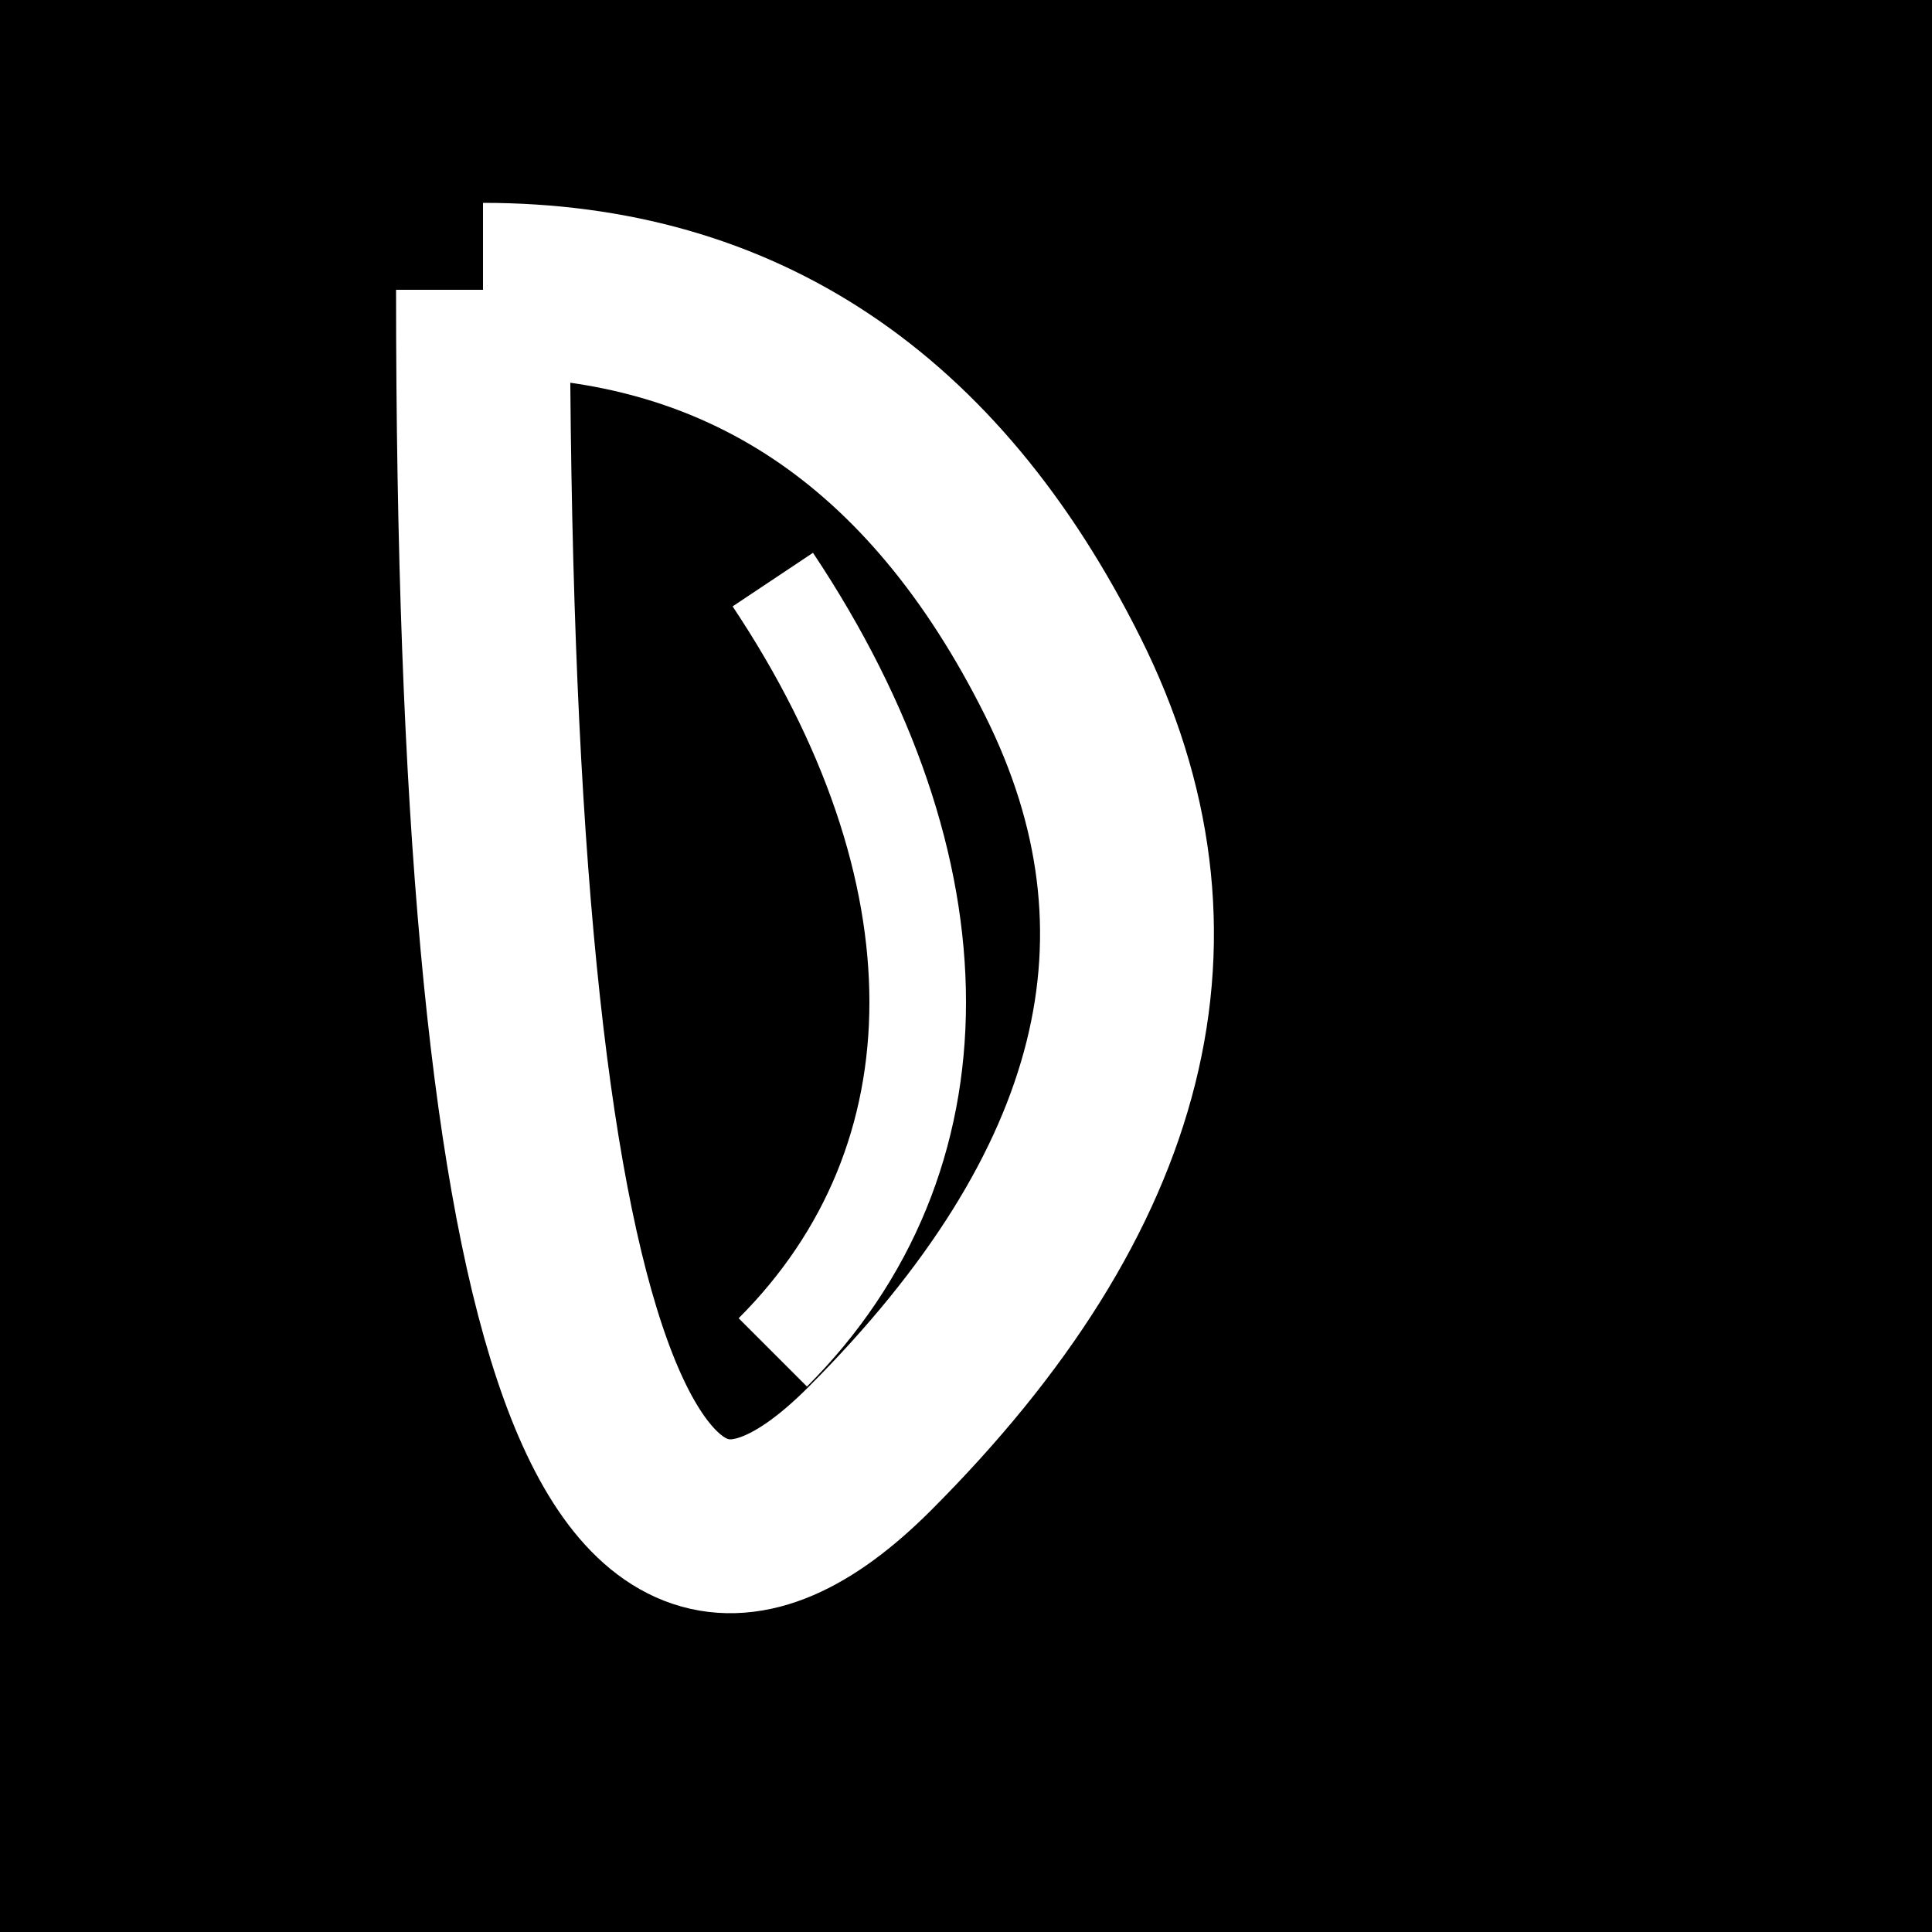
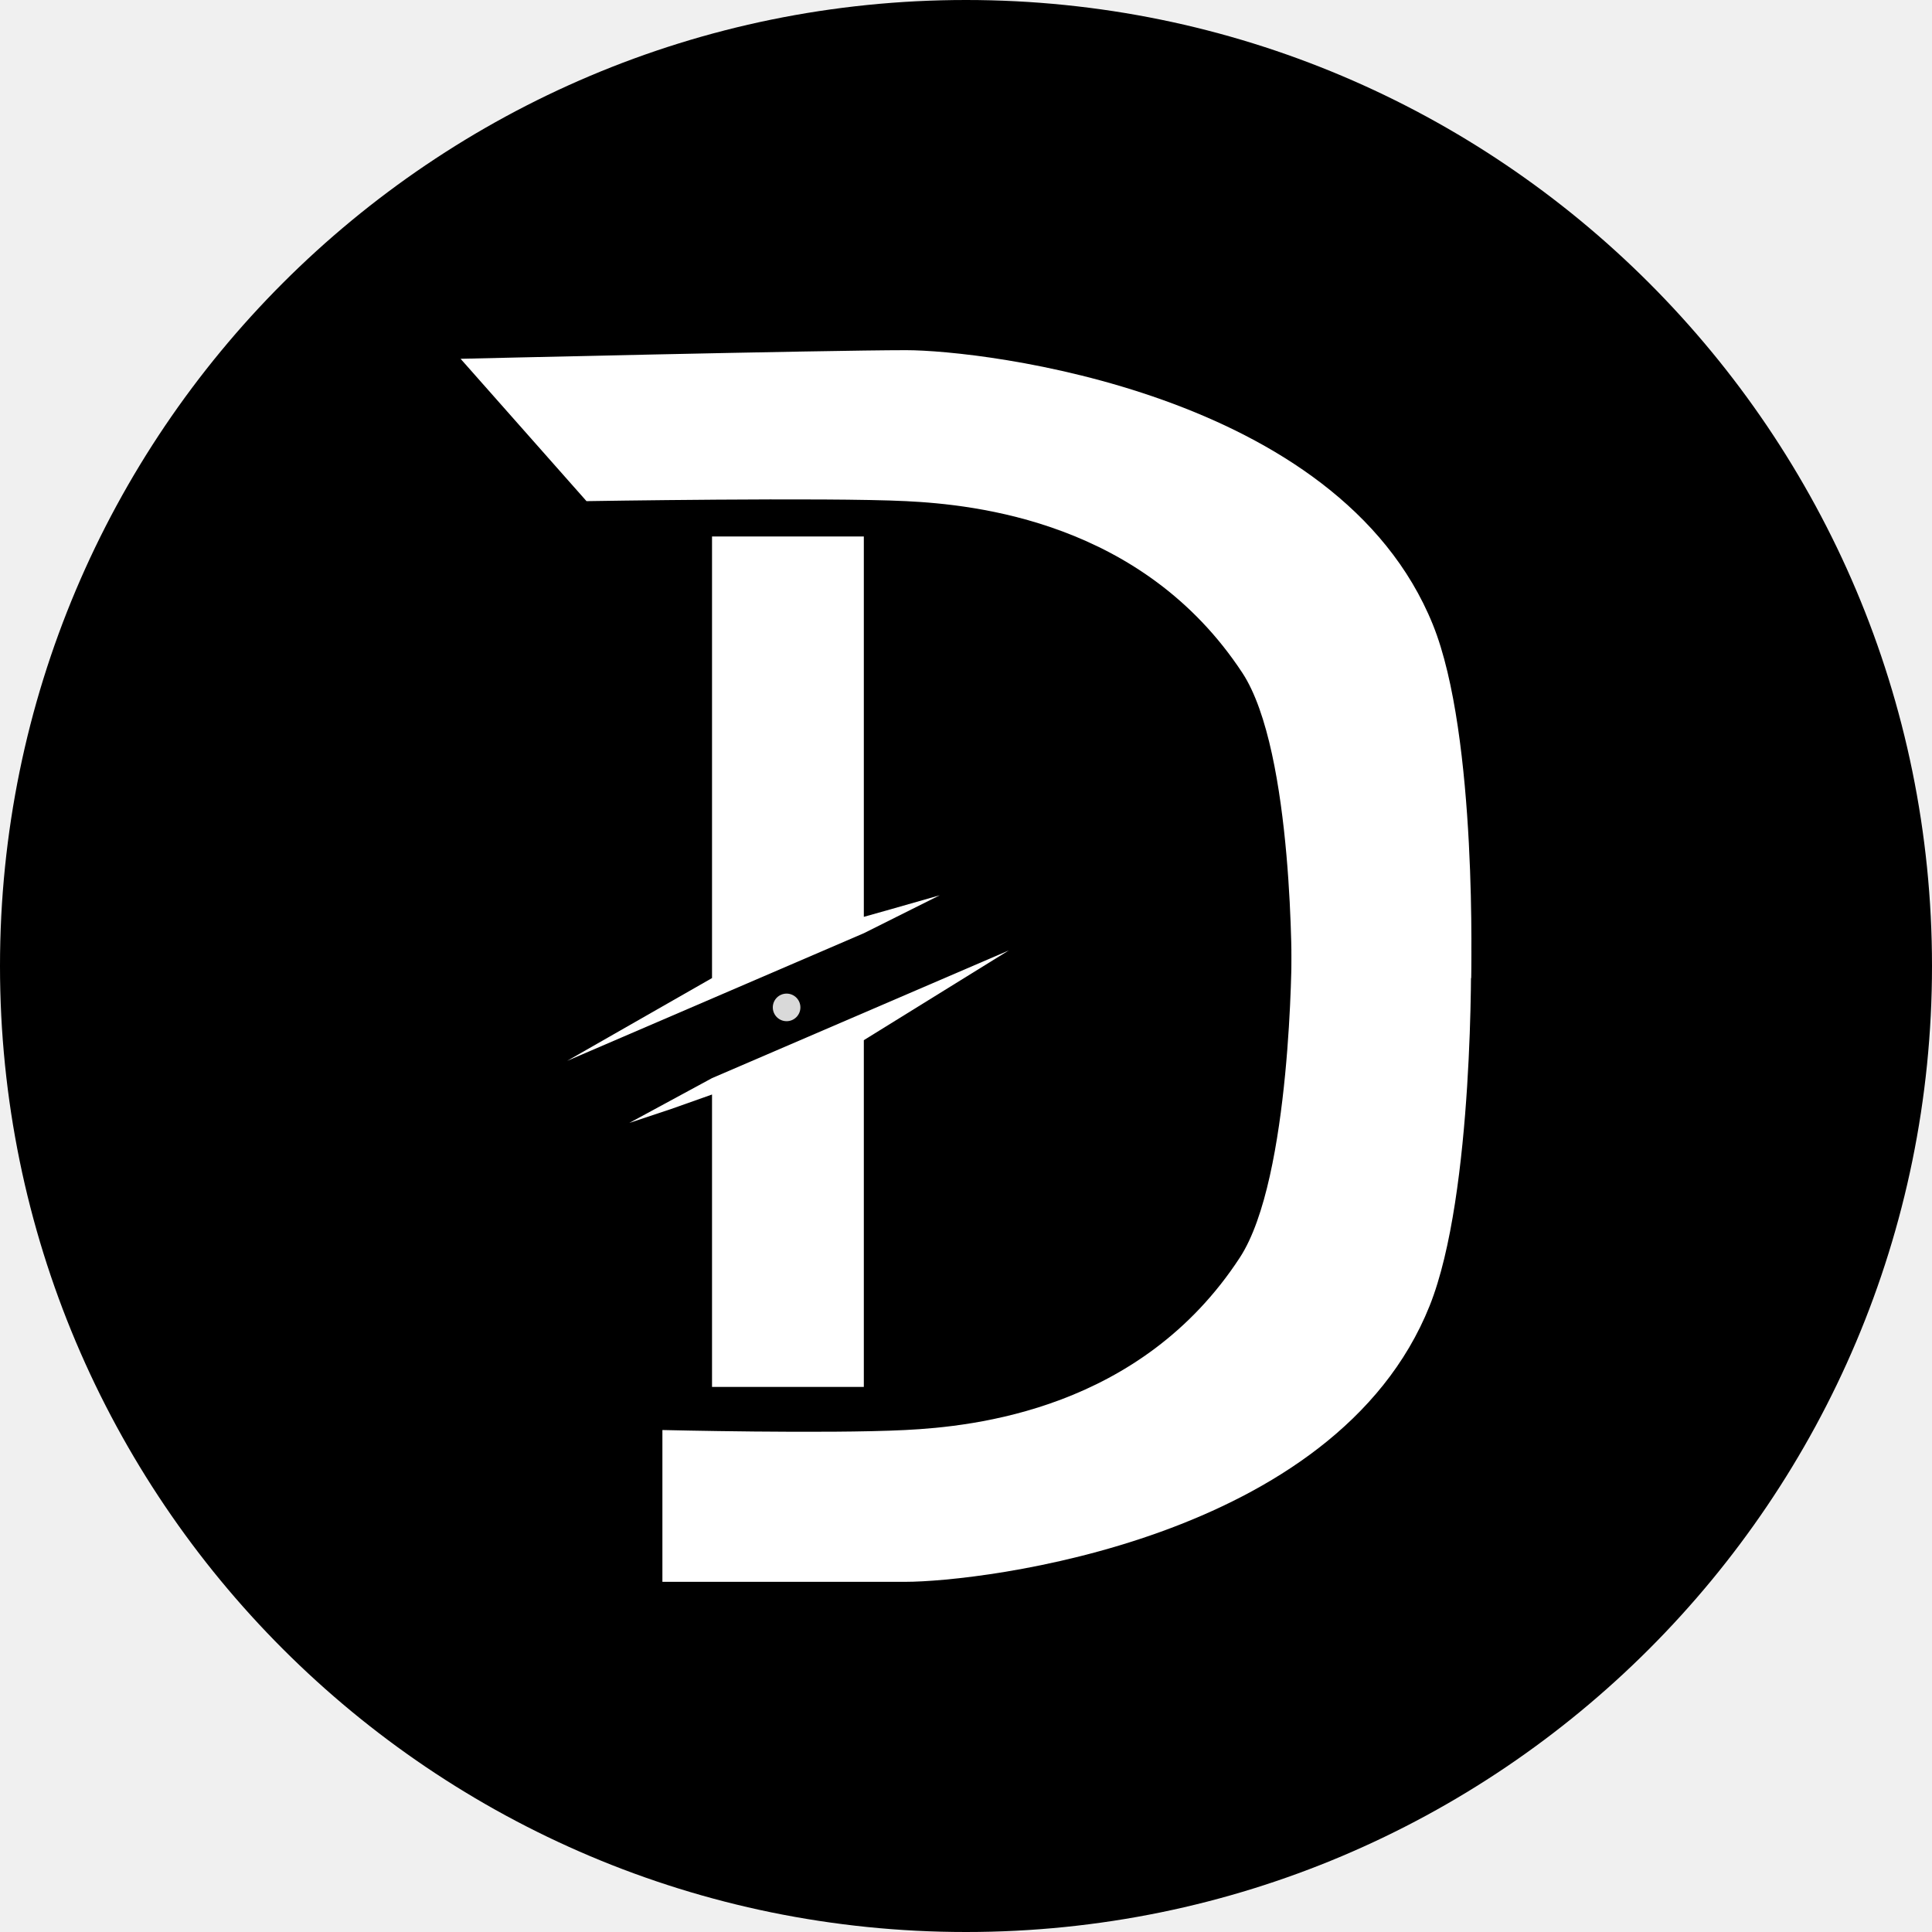
- <svg xmlns="http://www.w3.org/2000/svg" width="200" height="200" viewBox="0 0 200 200">
-   <rect width="100%" height="100%" fill="black" />
-   <path d="M50,30 Q90,30 110,70 Q130,110 90,150 Q50,190 50,30" fill="none" stroke="white" stroke-width="18" />
-   <path d="M80,60 C100,90 100,120 80,140" fill="none" stroke="white" stroke-width="10" />
+ <svg xmlns="http://www.w3.org/2000/svg" width="140" height="140" viewBox="0 0 140 140" fill="none">
+   <rect width="140" height="140" rx="70" fill="black" />
+   <path d="M51.596 38.875H62.596V54.625V62.5V66.438L64.596 65.875L68.096 64.875L62.596 67.625L41.096 76.875L51.596 70.875V65.125V56.375V38.875Z" fill="white" />
+   <circle cx="57" cy="73" r="1" fill="#D9D9D9" />
+   <path d="M62.596 100.5H51.596V91.125V83.25V79.312L48.596 80.375L45.596 81.375L51.596 78.125L73.096 68.875L62.596 75.375V80.625V89.375V100.5Z" fill="white" />
+   <path d="M65.66 36.315C59.891 36.029 42.5 36.315 42.5 36.315L33.376 26C33.376 26 59.884 25.375 65.66 25.375C71.184 25.375 97.001 28.359 103.832 45.266C107.096 53.346 106.596 70.875 106.596 70.875H93.596C93.596 70.875 93.786 54.465 90.019 48.747C82.807 37.798 70.682 36.564 65.66 36.315Z" fill="white" />
+   <path d="M65.596 103.625C59.853 103.912 48 103.625 48 103.625V114.625C48 114.625 59.846 114.625 65.596 114.625C71.096 114.625 96.796 111.625 103.596 94.625C106.846 86.5 106.596 68.875 106.596 68.875H93.596C93.596 68.875 93.596 85.375 89.846 91.125C82.666 102.134 70.596 103.375 65.596 103.625Z" fill="white" />
</svg>
